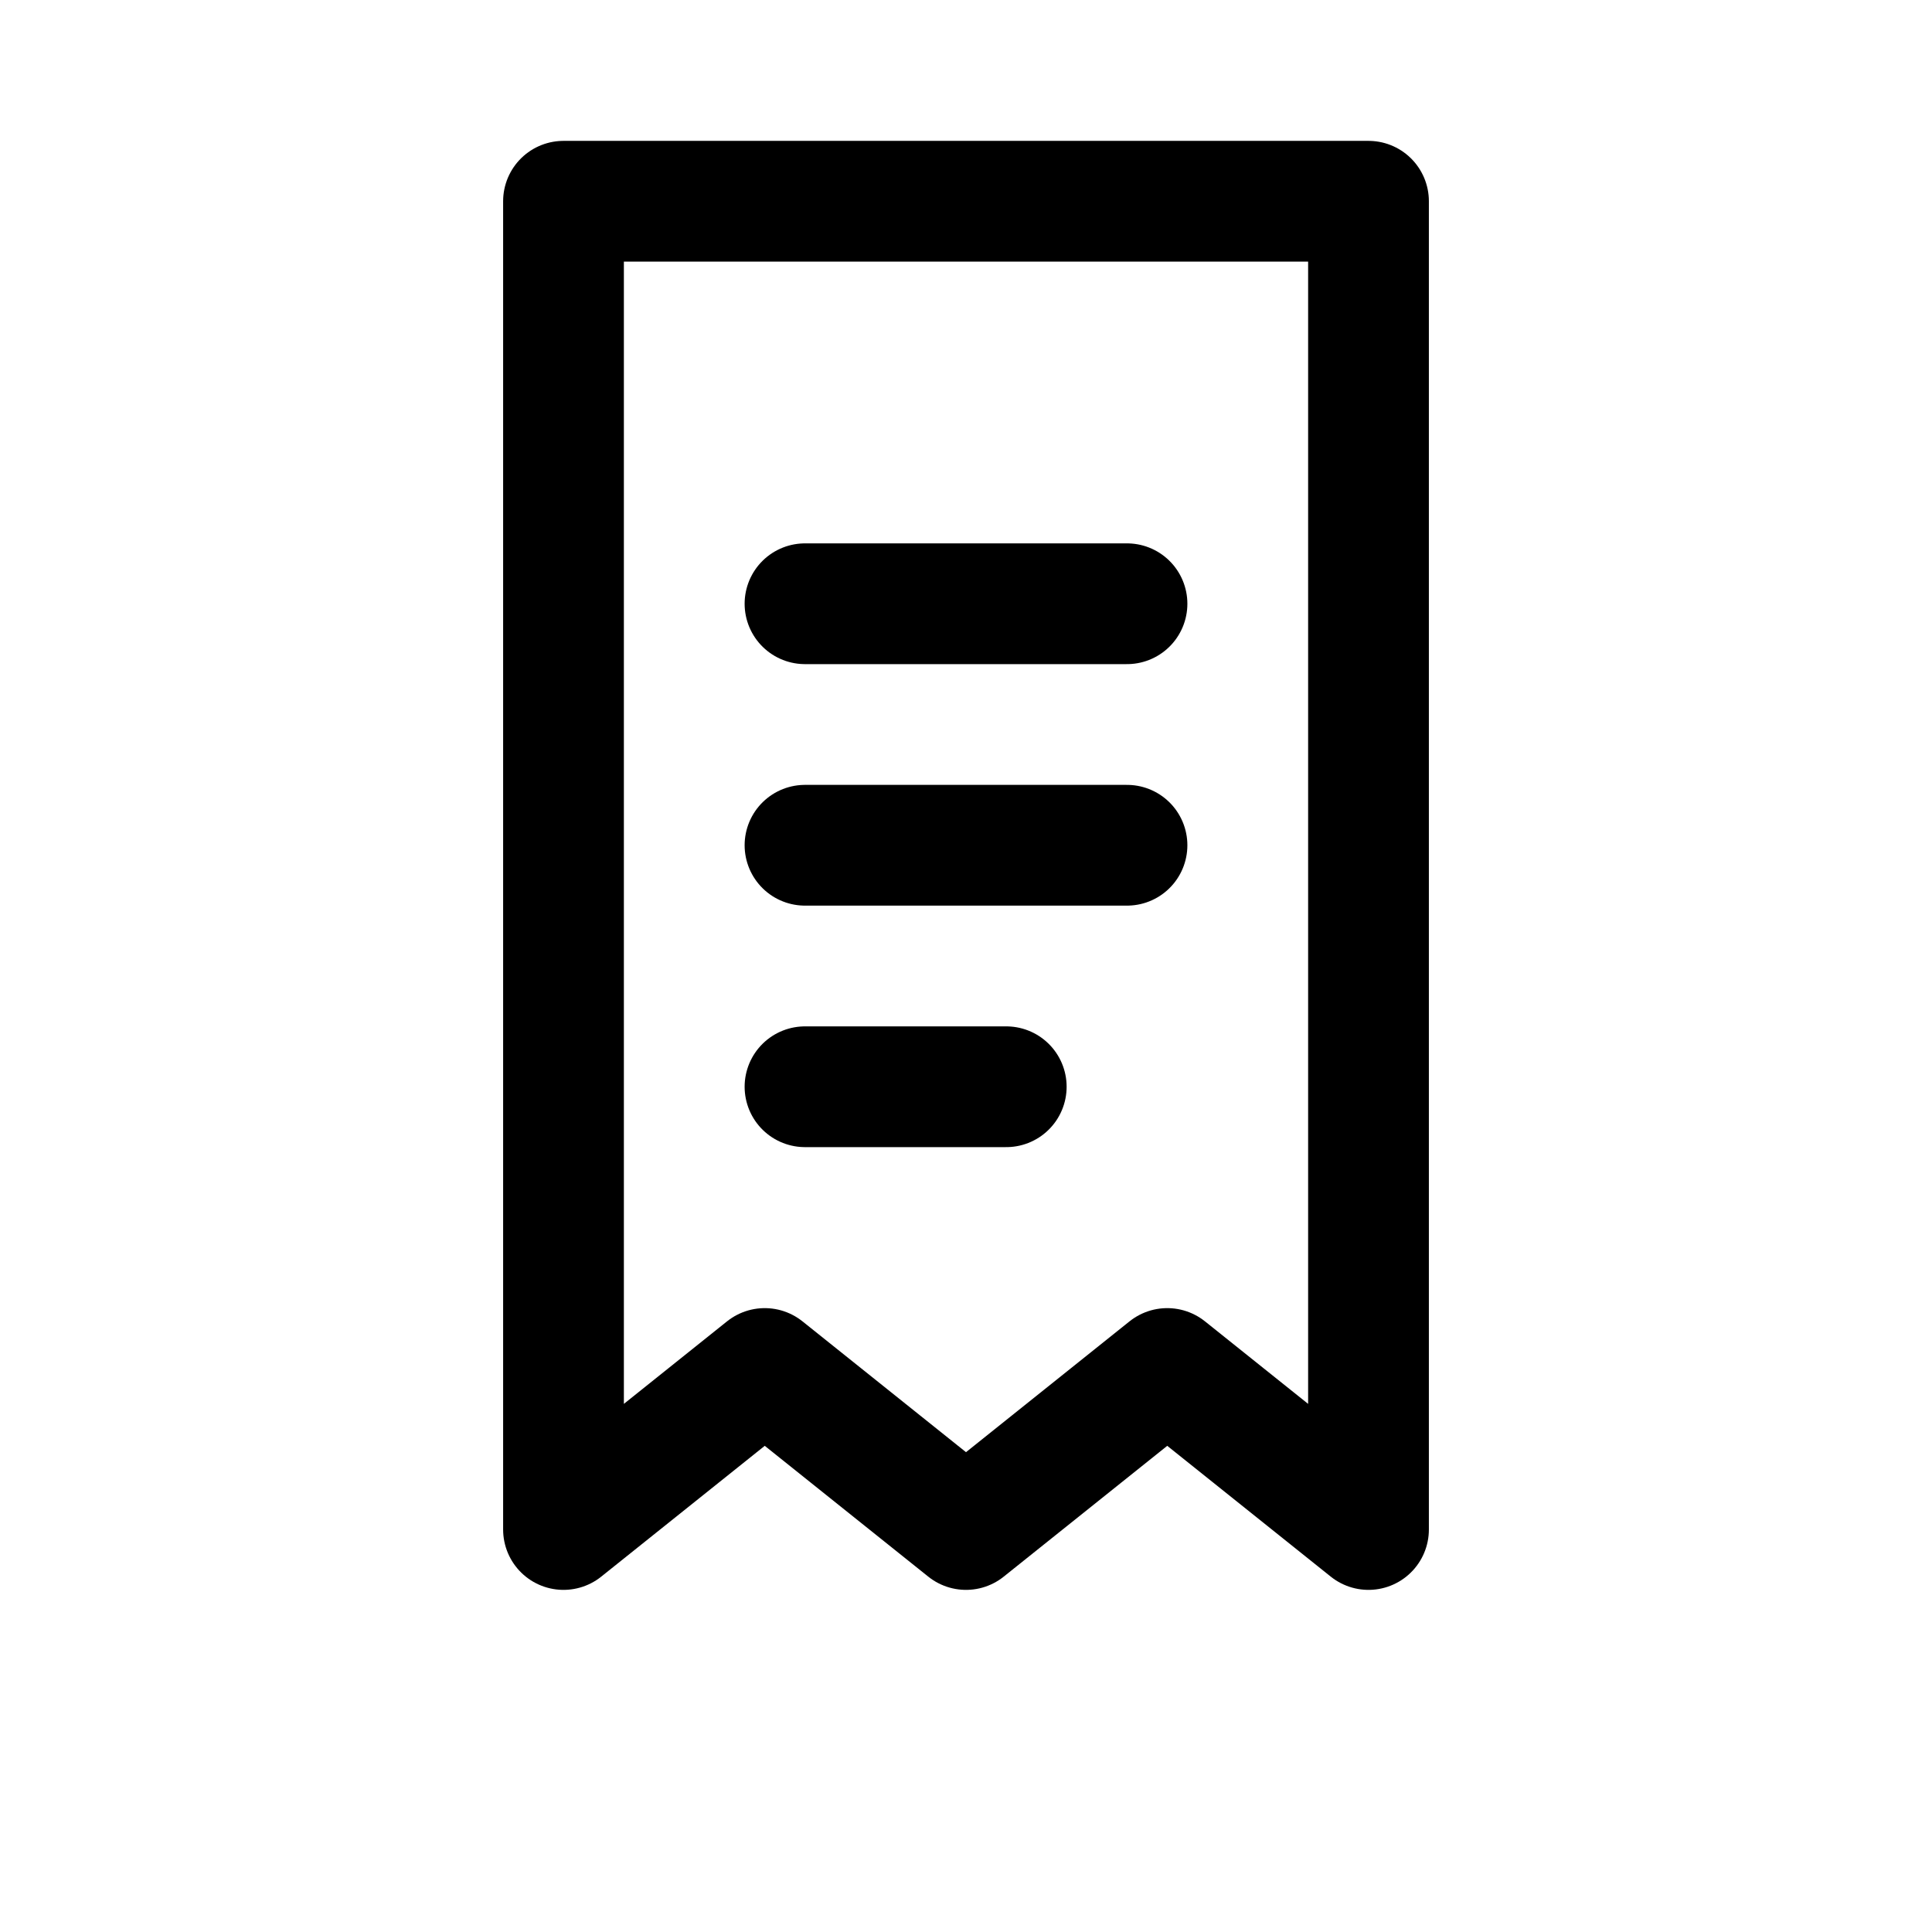
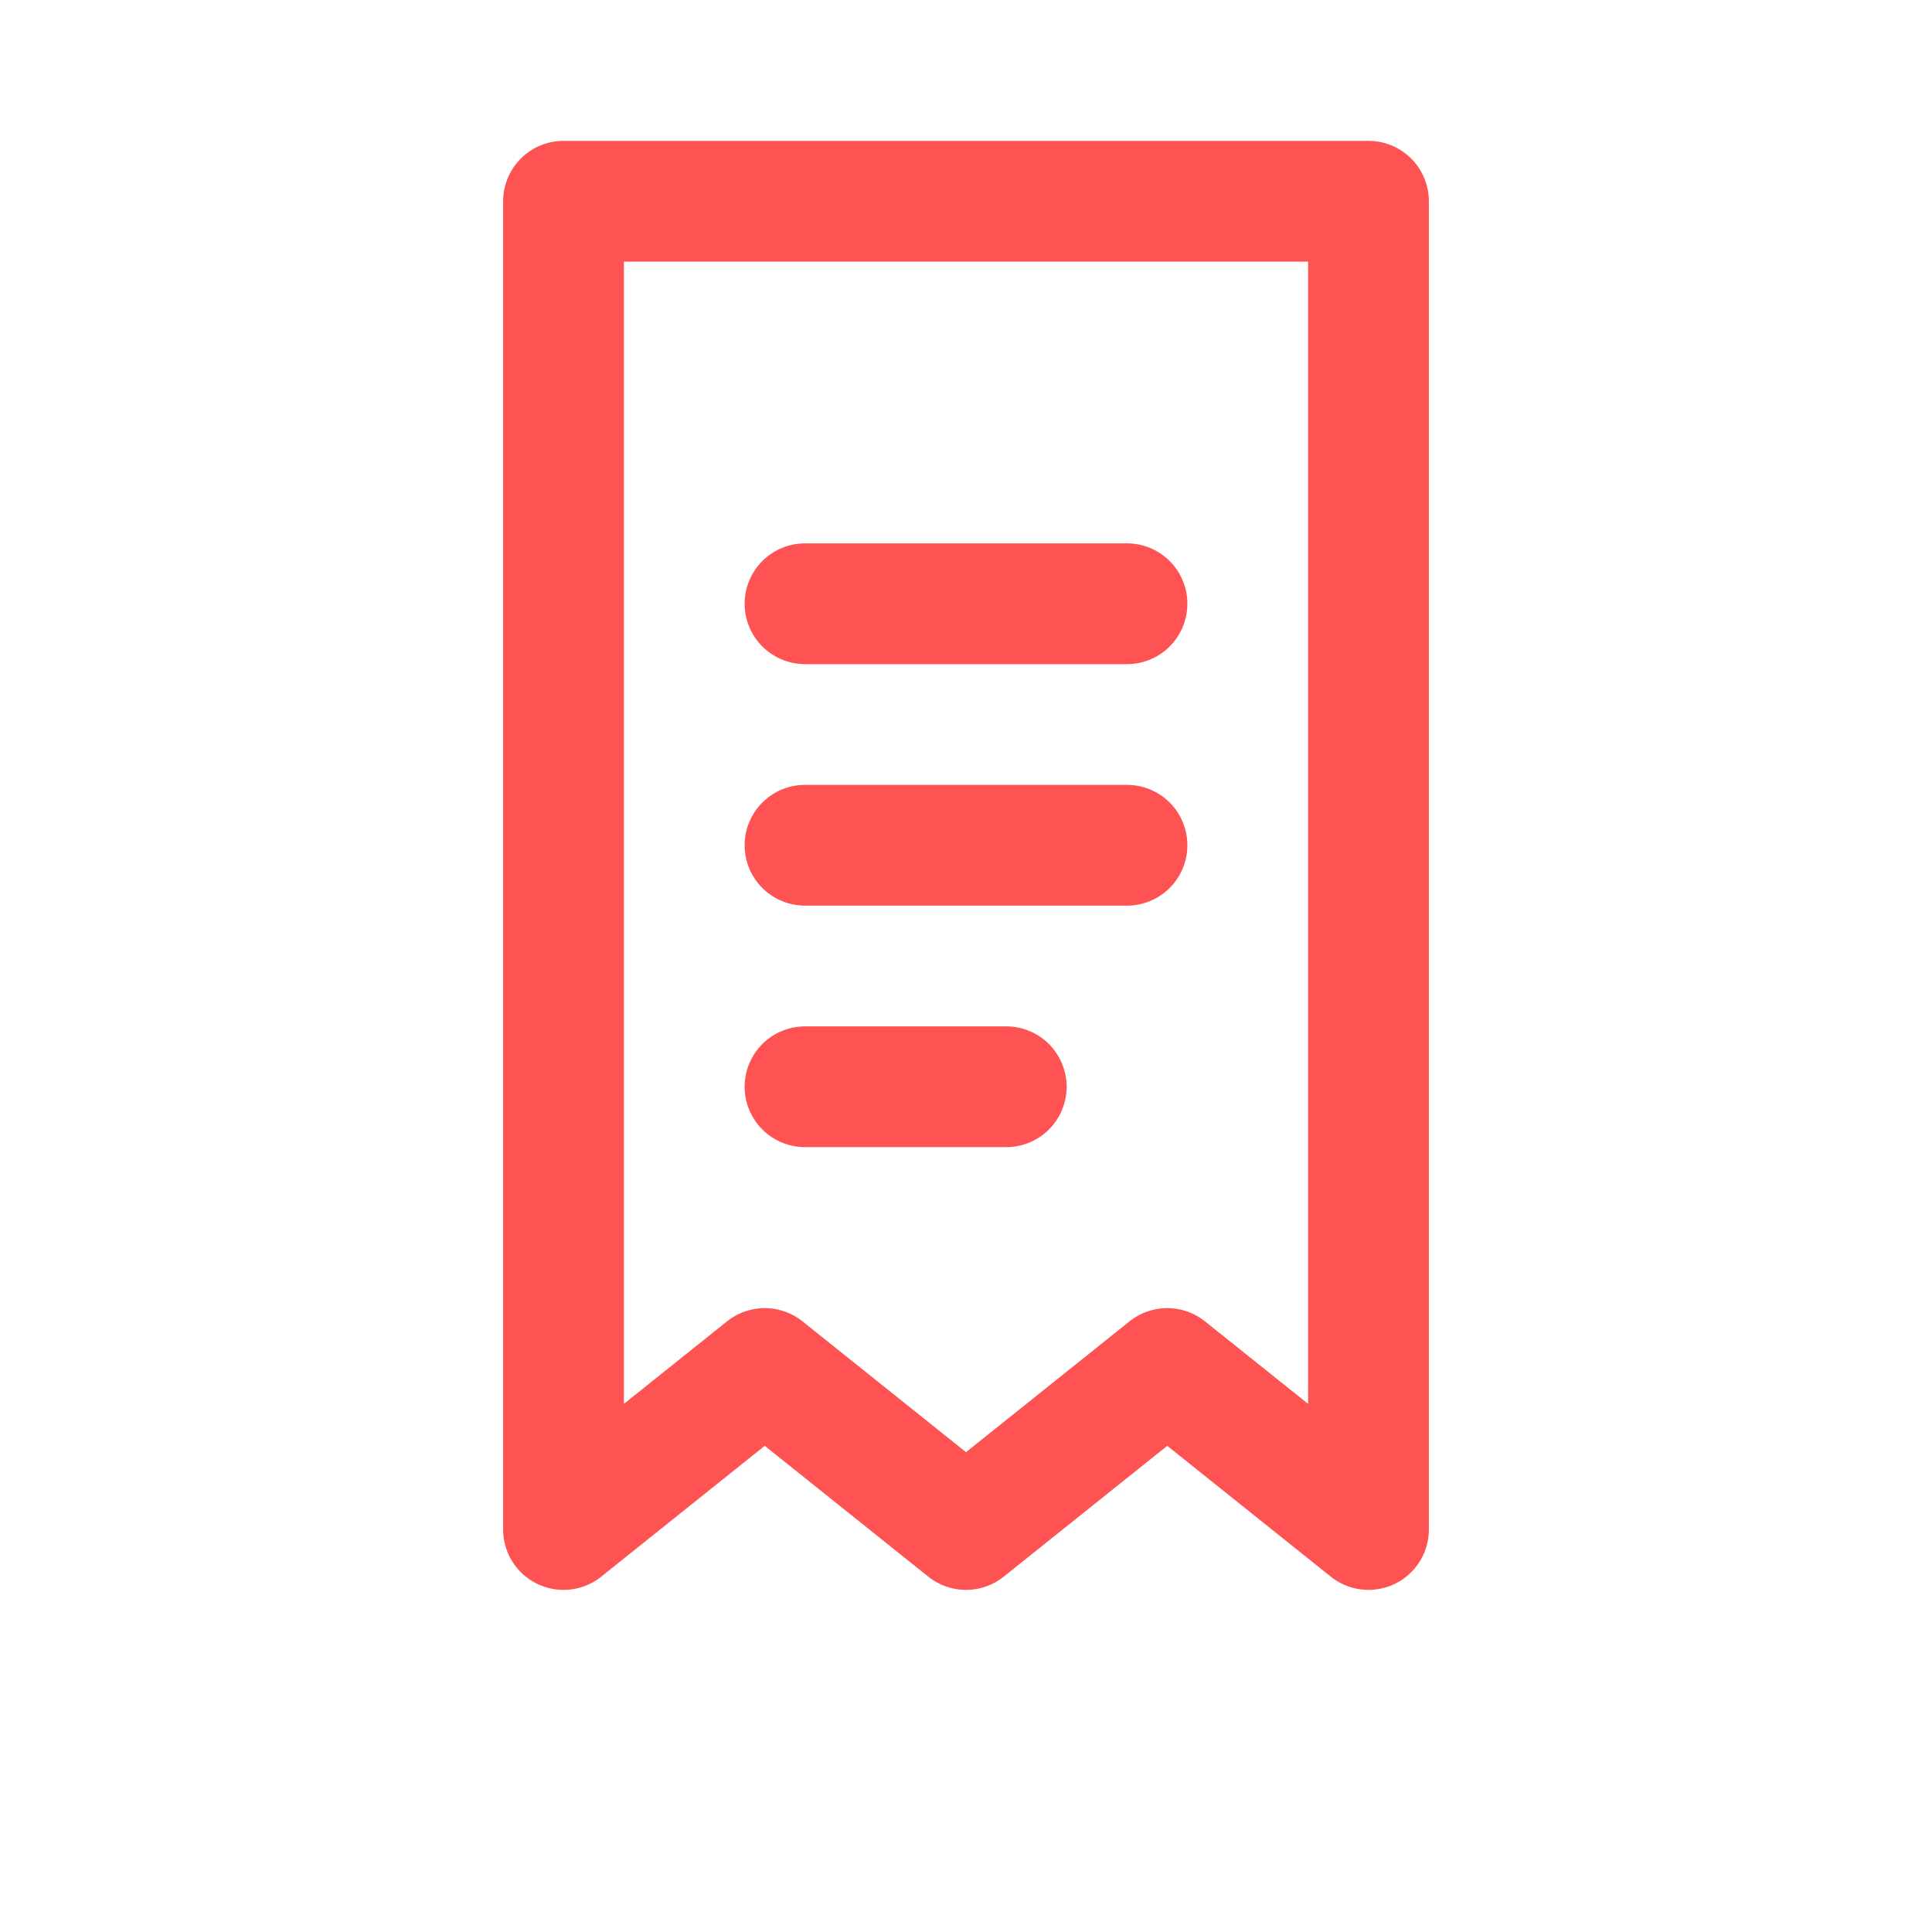
- <svg xmlns="http://www.w3.org/2000/svg" viewBox="0 0 48 48" fill="none" stroke="currentColor" stroke-width="3" stroke-linecap="round" stroke-linejoin="round">
+ <svg xmlns="http://www.w3.org/2000/svg" viewBox="0 0 48 48" fill="none" stroke="#FF5252" stroke-width="3" stroke-linecap="round" stroke-linejoin="round">
  <path d="M14 5h20v33l-5-4-5 4-5-4-5 4z" />
  <path d="M20 15h8M20 21h8M20 27h5" />
</svg>
